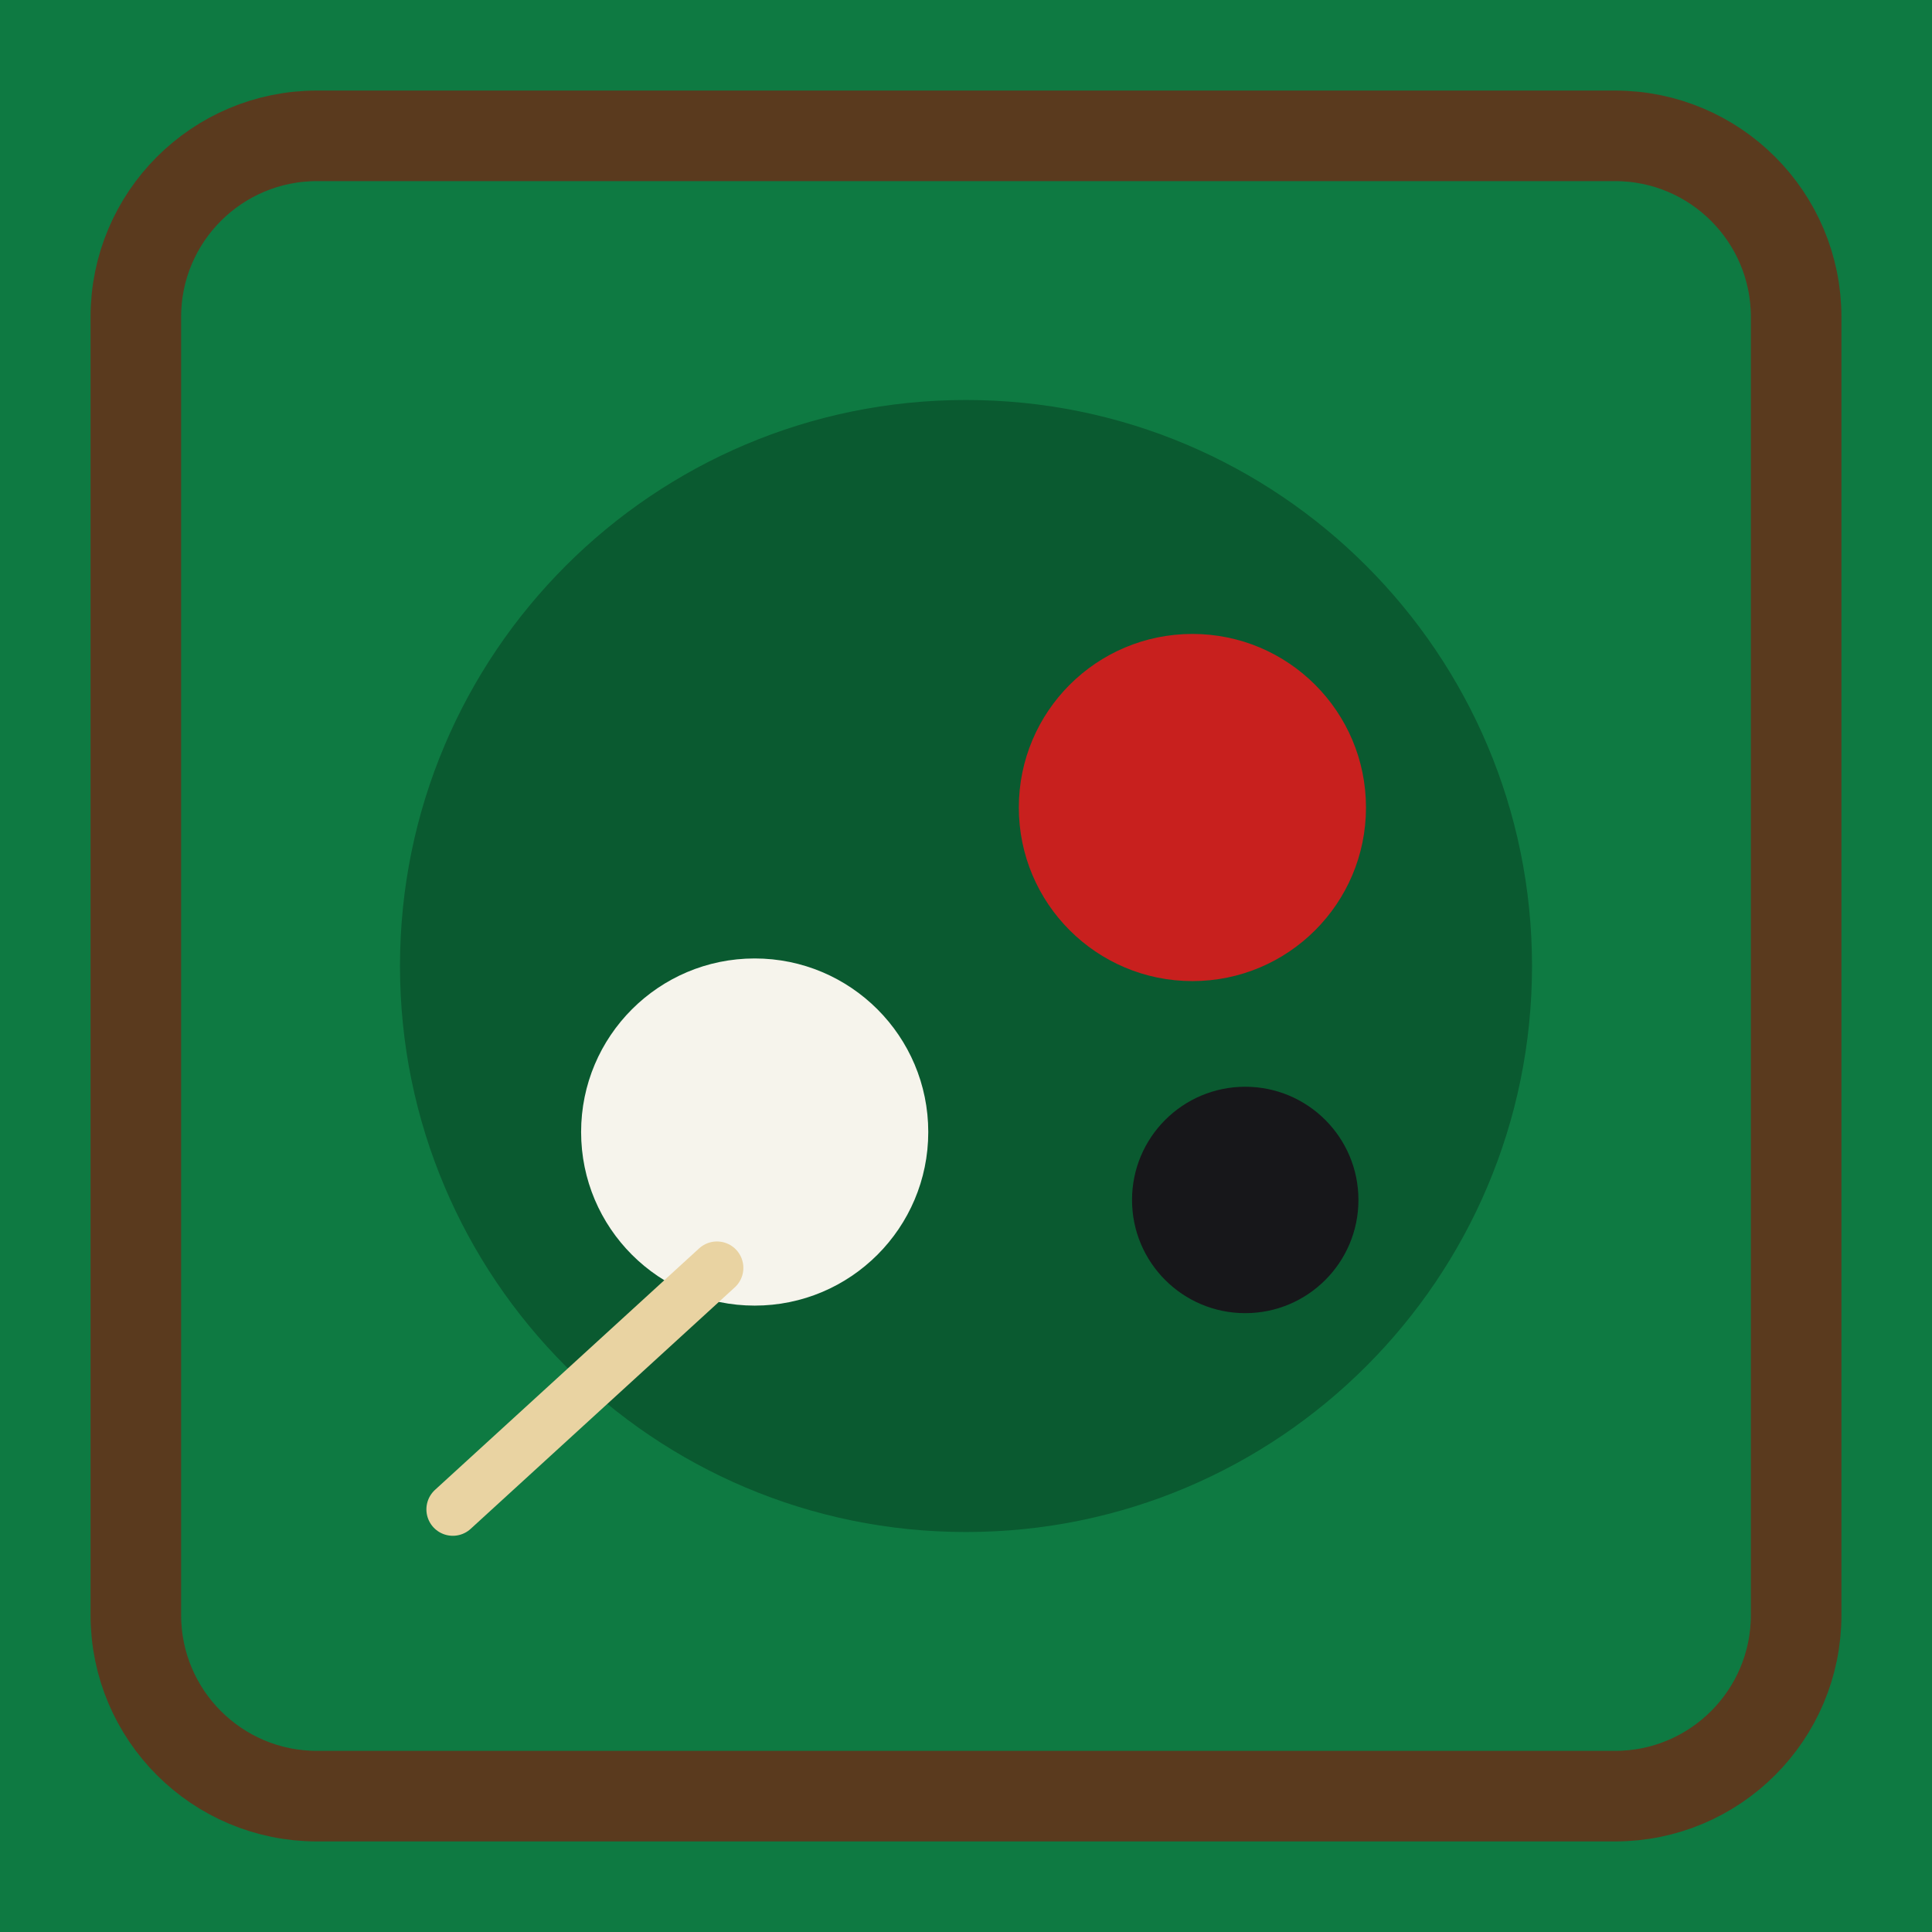
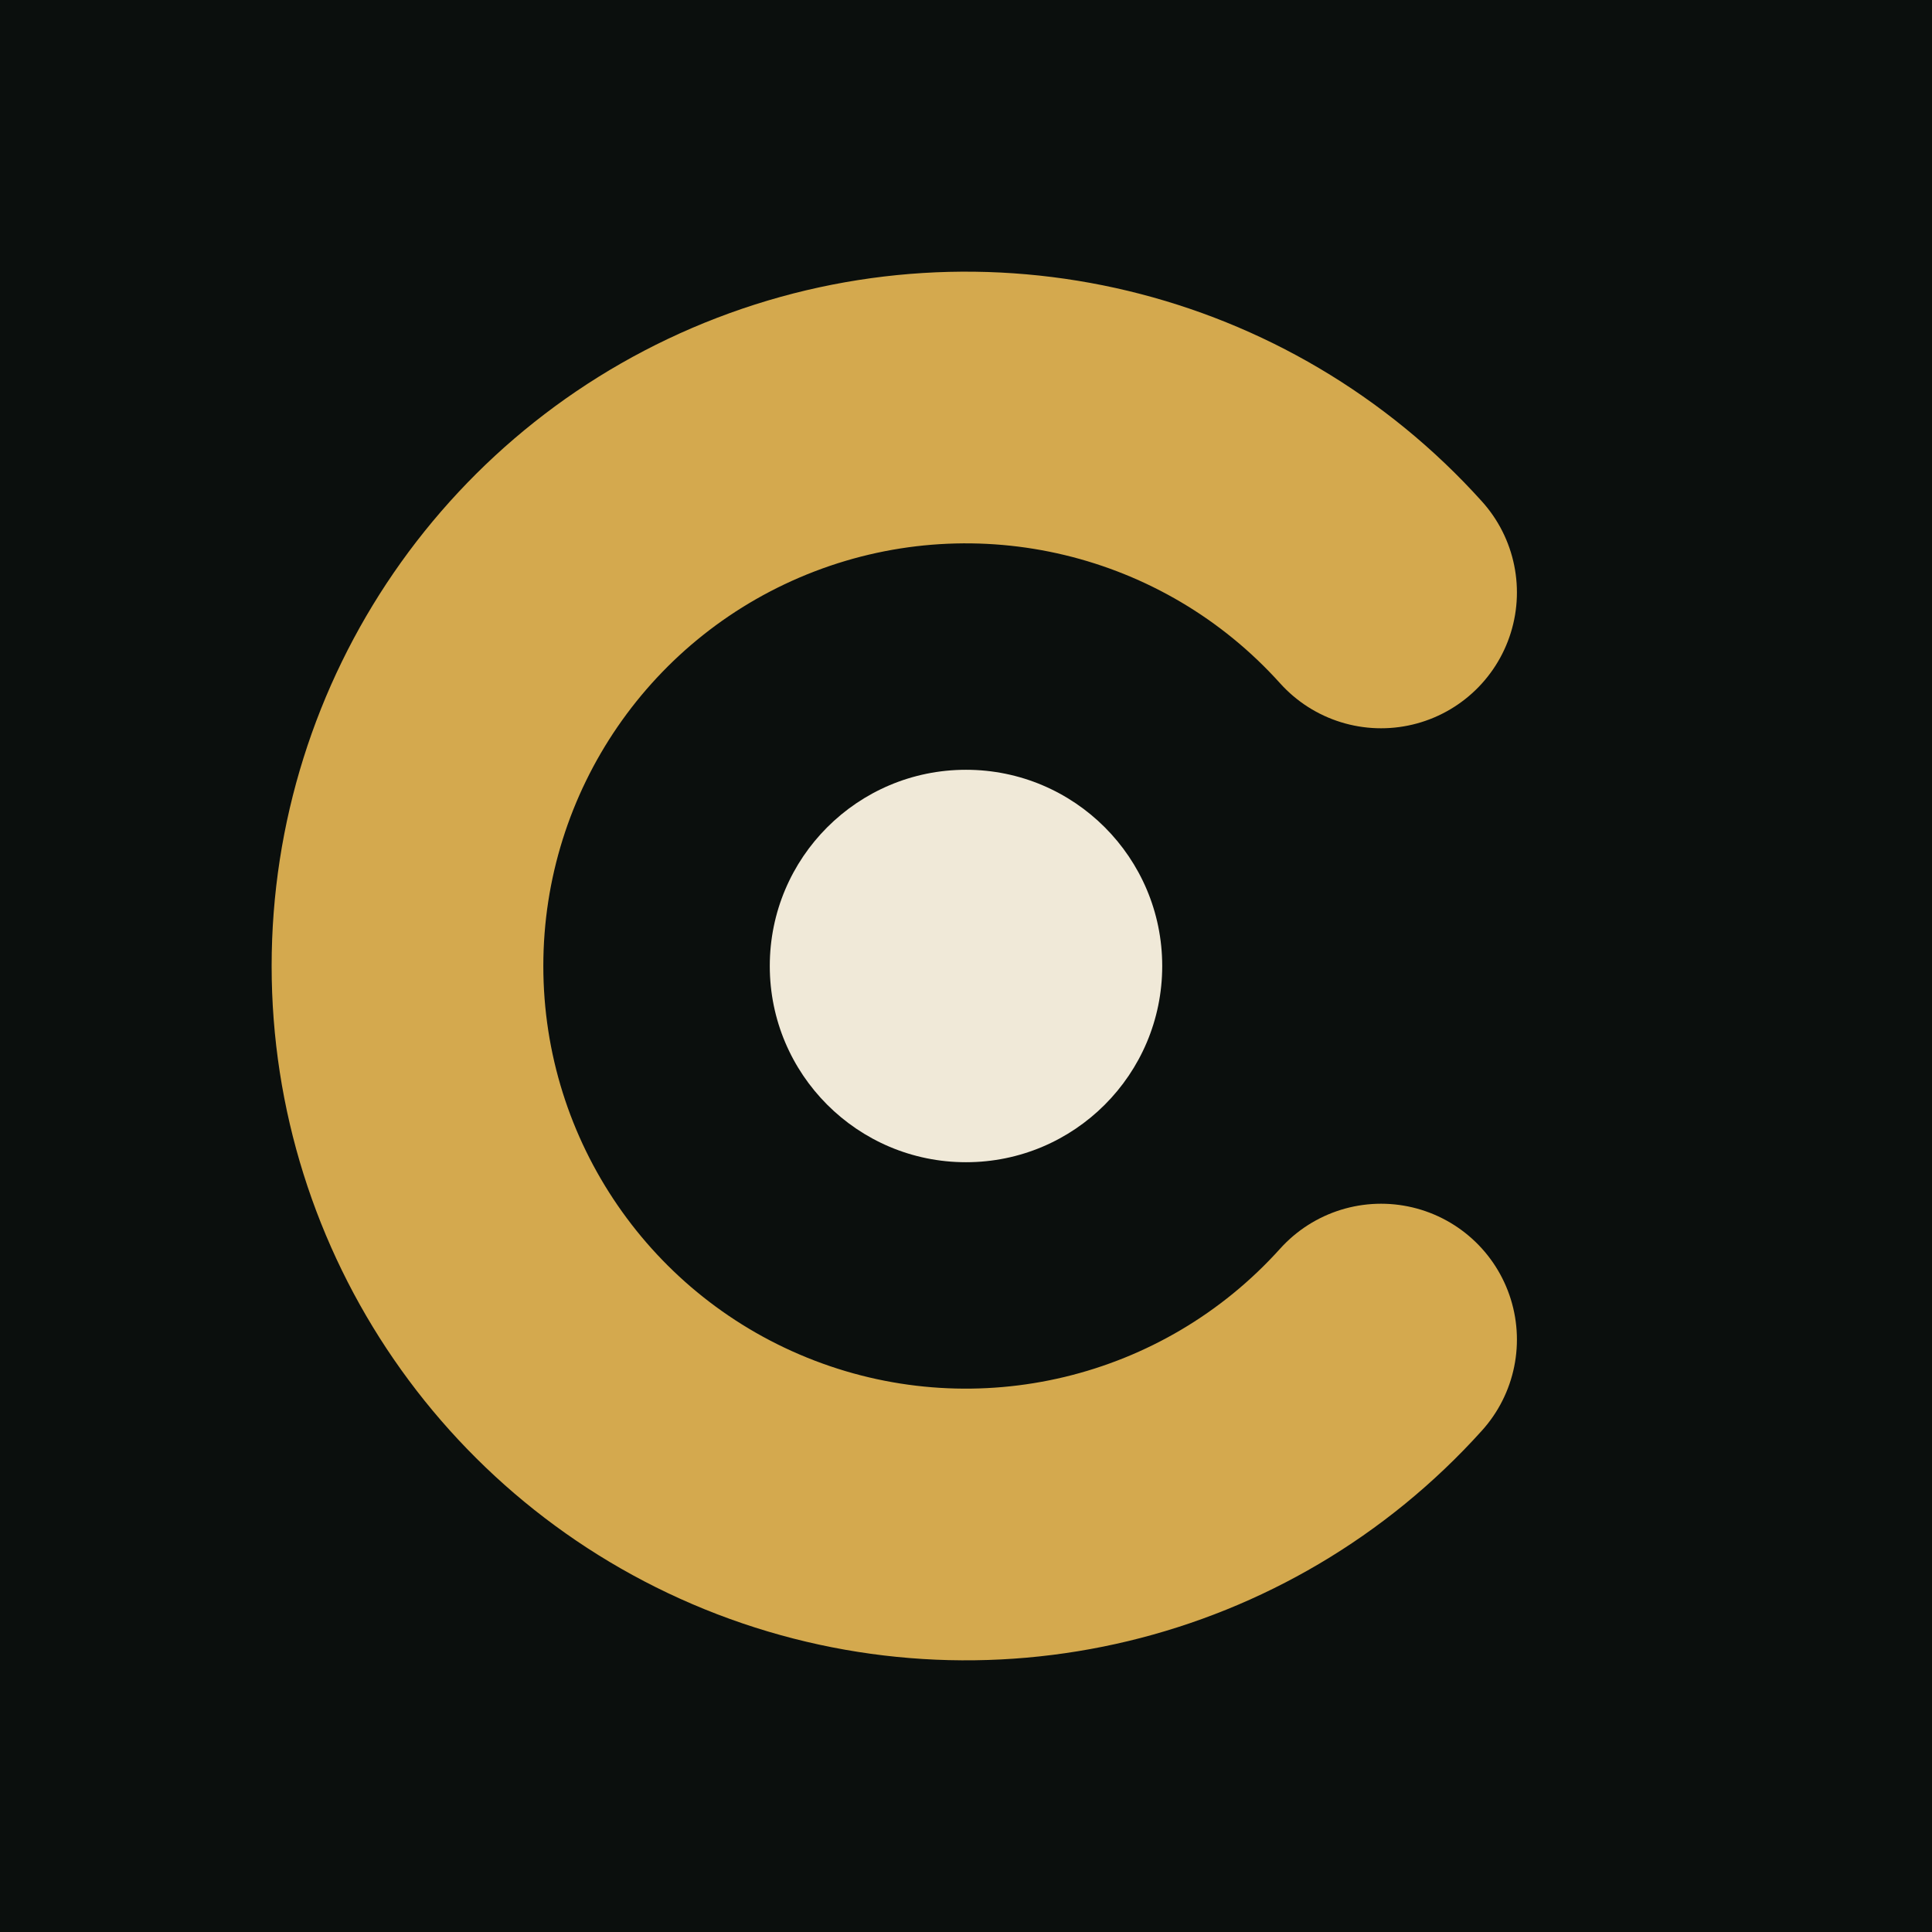
<svg xmlns="http://www.w3.org/2000/svg" viewBox="0 0 512 512">
-   <rect width="512" height="512" fill="#0e7a42" />
-   <rect x="36" y="36" width="440" height="440" rx="48" fill="none" stroke="#5a3a1e" stroke-width="24" />
-   <circle cx="256" cy="256" r="150" fill="#0a5a30" />
-   <circle cx="200" cy="300" r="46" fill="#f6f4ec" />
-   <circle cx="316" cy="214" r="46" fill="#c8201e" />
-   <circle cx="330" cy="318" r="30" fill="#17171a" />
-   <path d="M120 400 L190 336" stroke="#e9d3a2" stroke-width="14" stroke-linecap="round" />
+   <rect width="512" height="512" fill="#0b0f0d" />
+   <path d="M366 157 A148 148 0 1 0 366 355" fill="none" stroke="#d4a94e" stroke-width="72" stroke-linecap="round" />
+   <circle cx="256" cy="256" r="52" fill="#f0e9d8" />
</svg>
